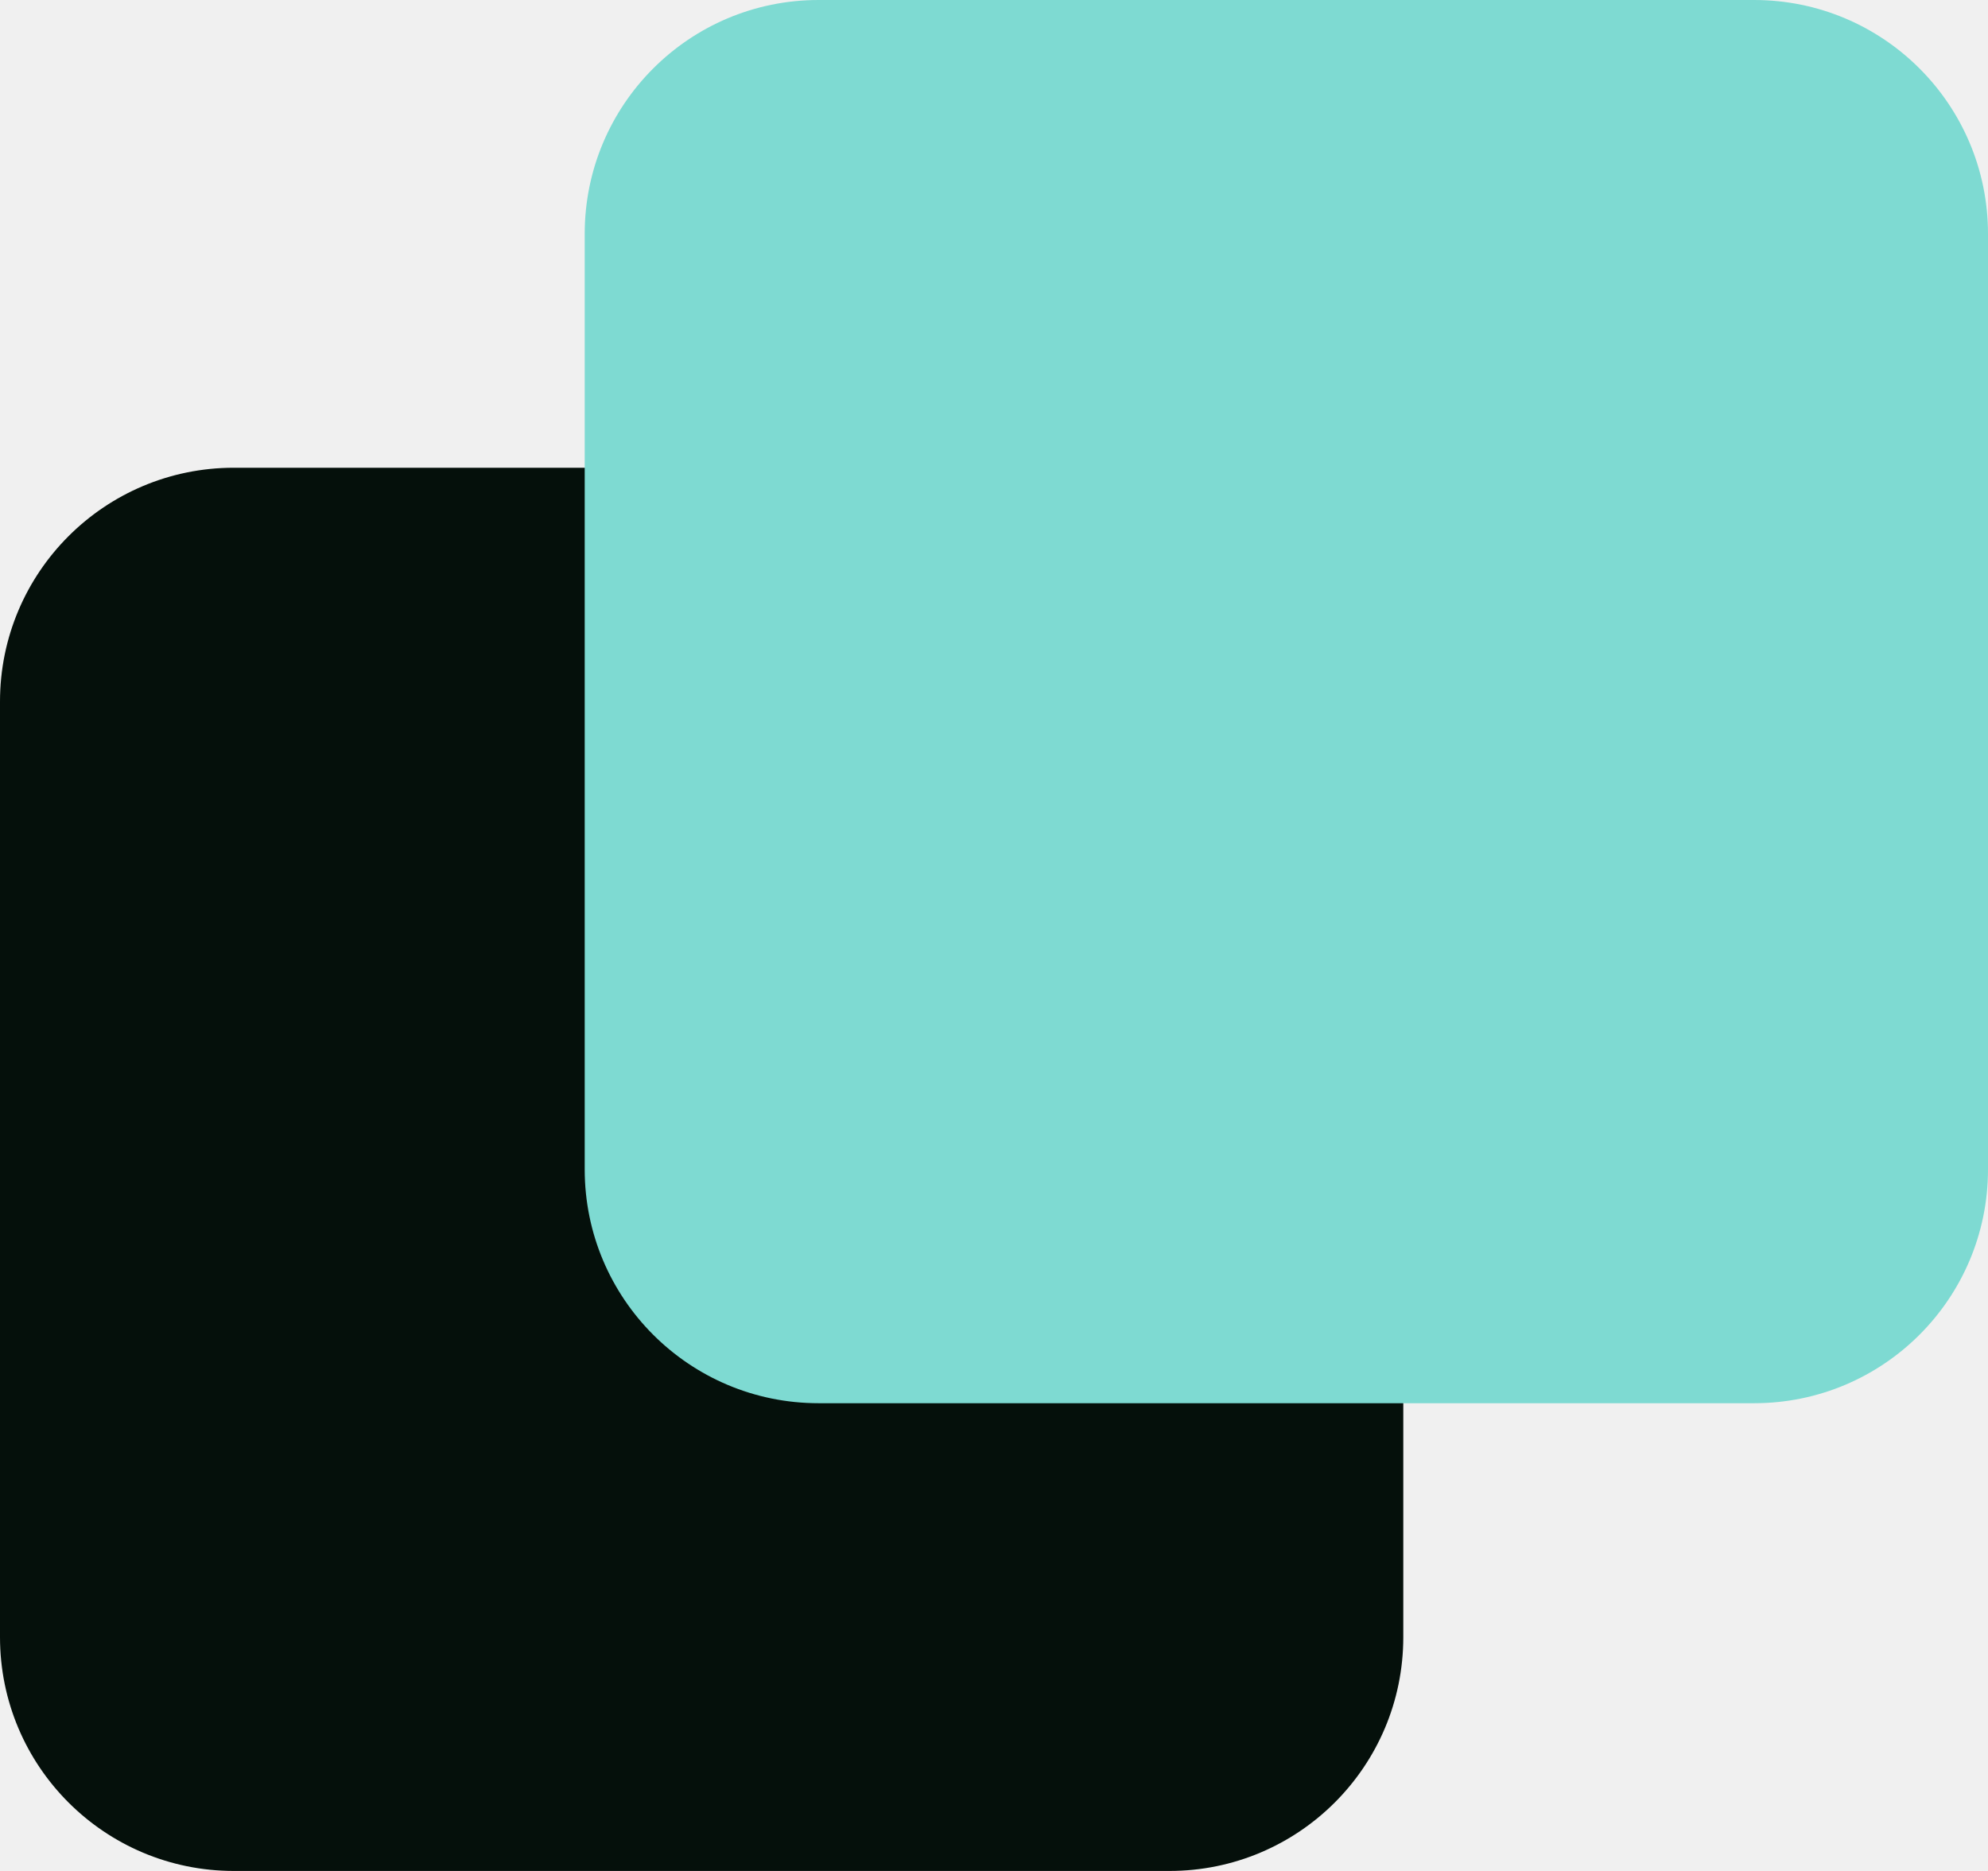
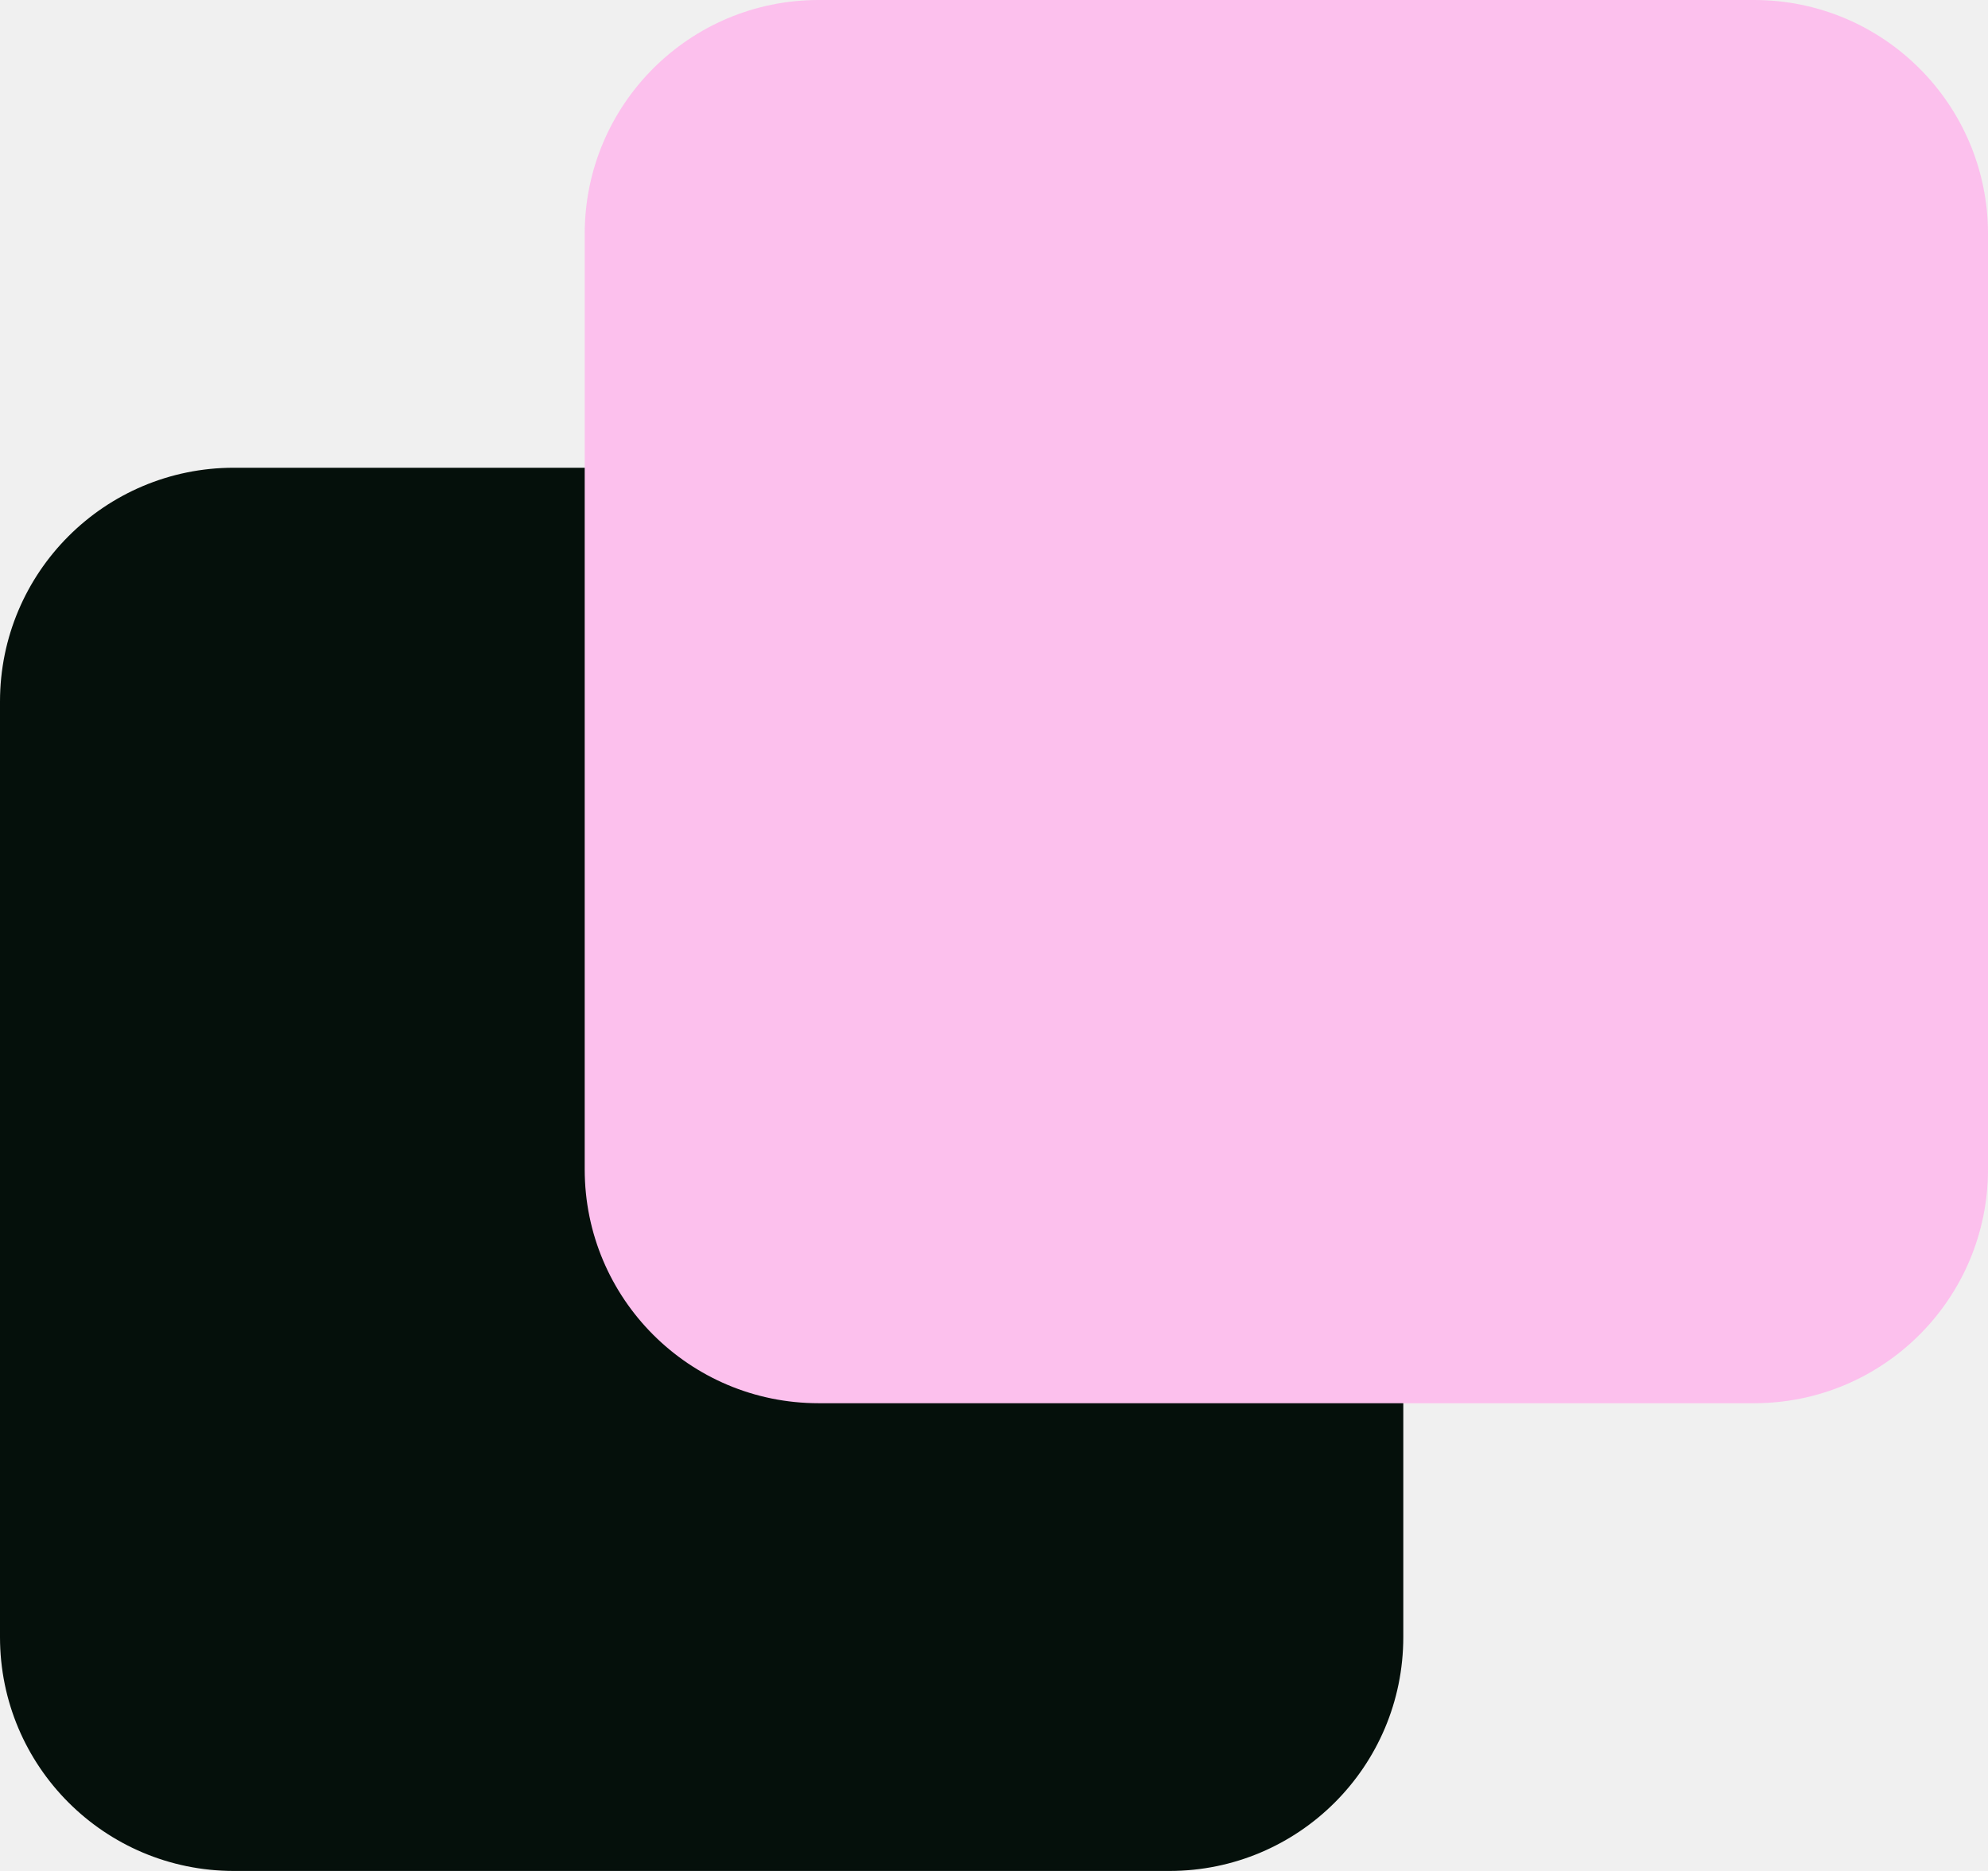
<svg xmlns="http://www.w3.org/2000/svg" width="17" height="16" viewBox="0 0 17 16" fill="none">
  <g clip-path="url(#clip0_534_1184)">
    <path d="M10 4H2C0.895 4 0 4.895 0 6V14C0 15.105 0.895 16 2 16H10C11.105 16 12 15.105 12 14V6C12 4.895 11.105 4 10 4Z" fill="#05100B" />
-     <path d="M15 0H7C5.895 0 5 0.895 5 2V10C5 11.105 5.895 12 7 12H15C16.105 12 17 11.105 17 10V2C17 0.895 16.105 0 15 0Z" fill="#7EDAD2" />
+     <path d="M15 0H7C5.895 0 5 0.895 5 2V10C5 11.105 5.895 12 7 12H15C16.105 12 17 11.105 17 10V2C17 0.895 16.105 0 15 0Z" fill="#fcc0ed" />
  </g>
  <defs>
    <clipPath id="clip0_534_1184">
      <rect width="17" height="16" fill="white" />
    </clipPath>
  </defs>
</svg>
